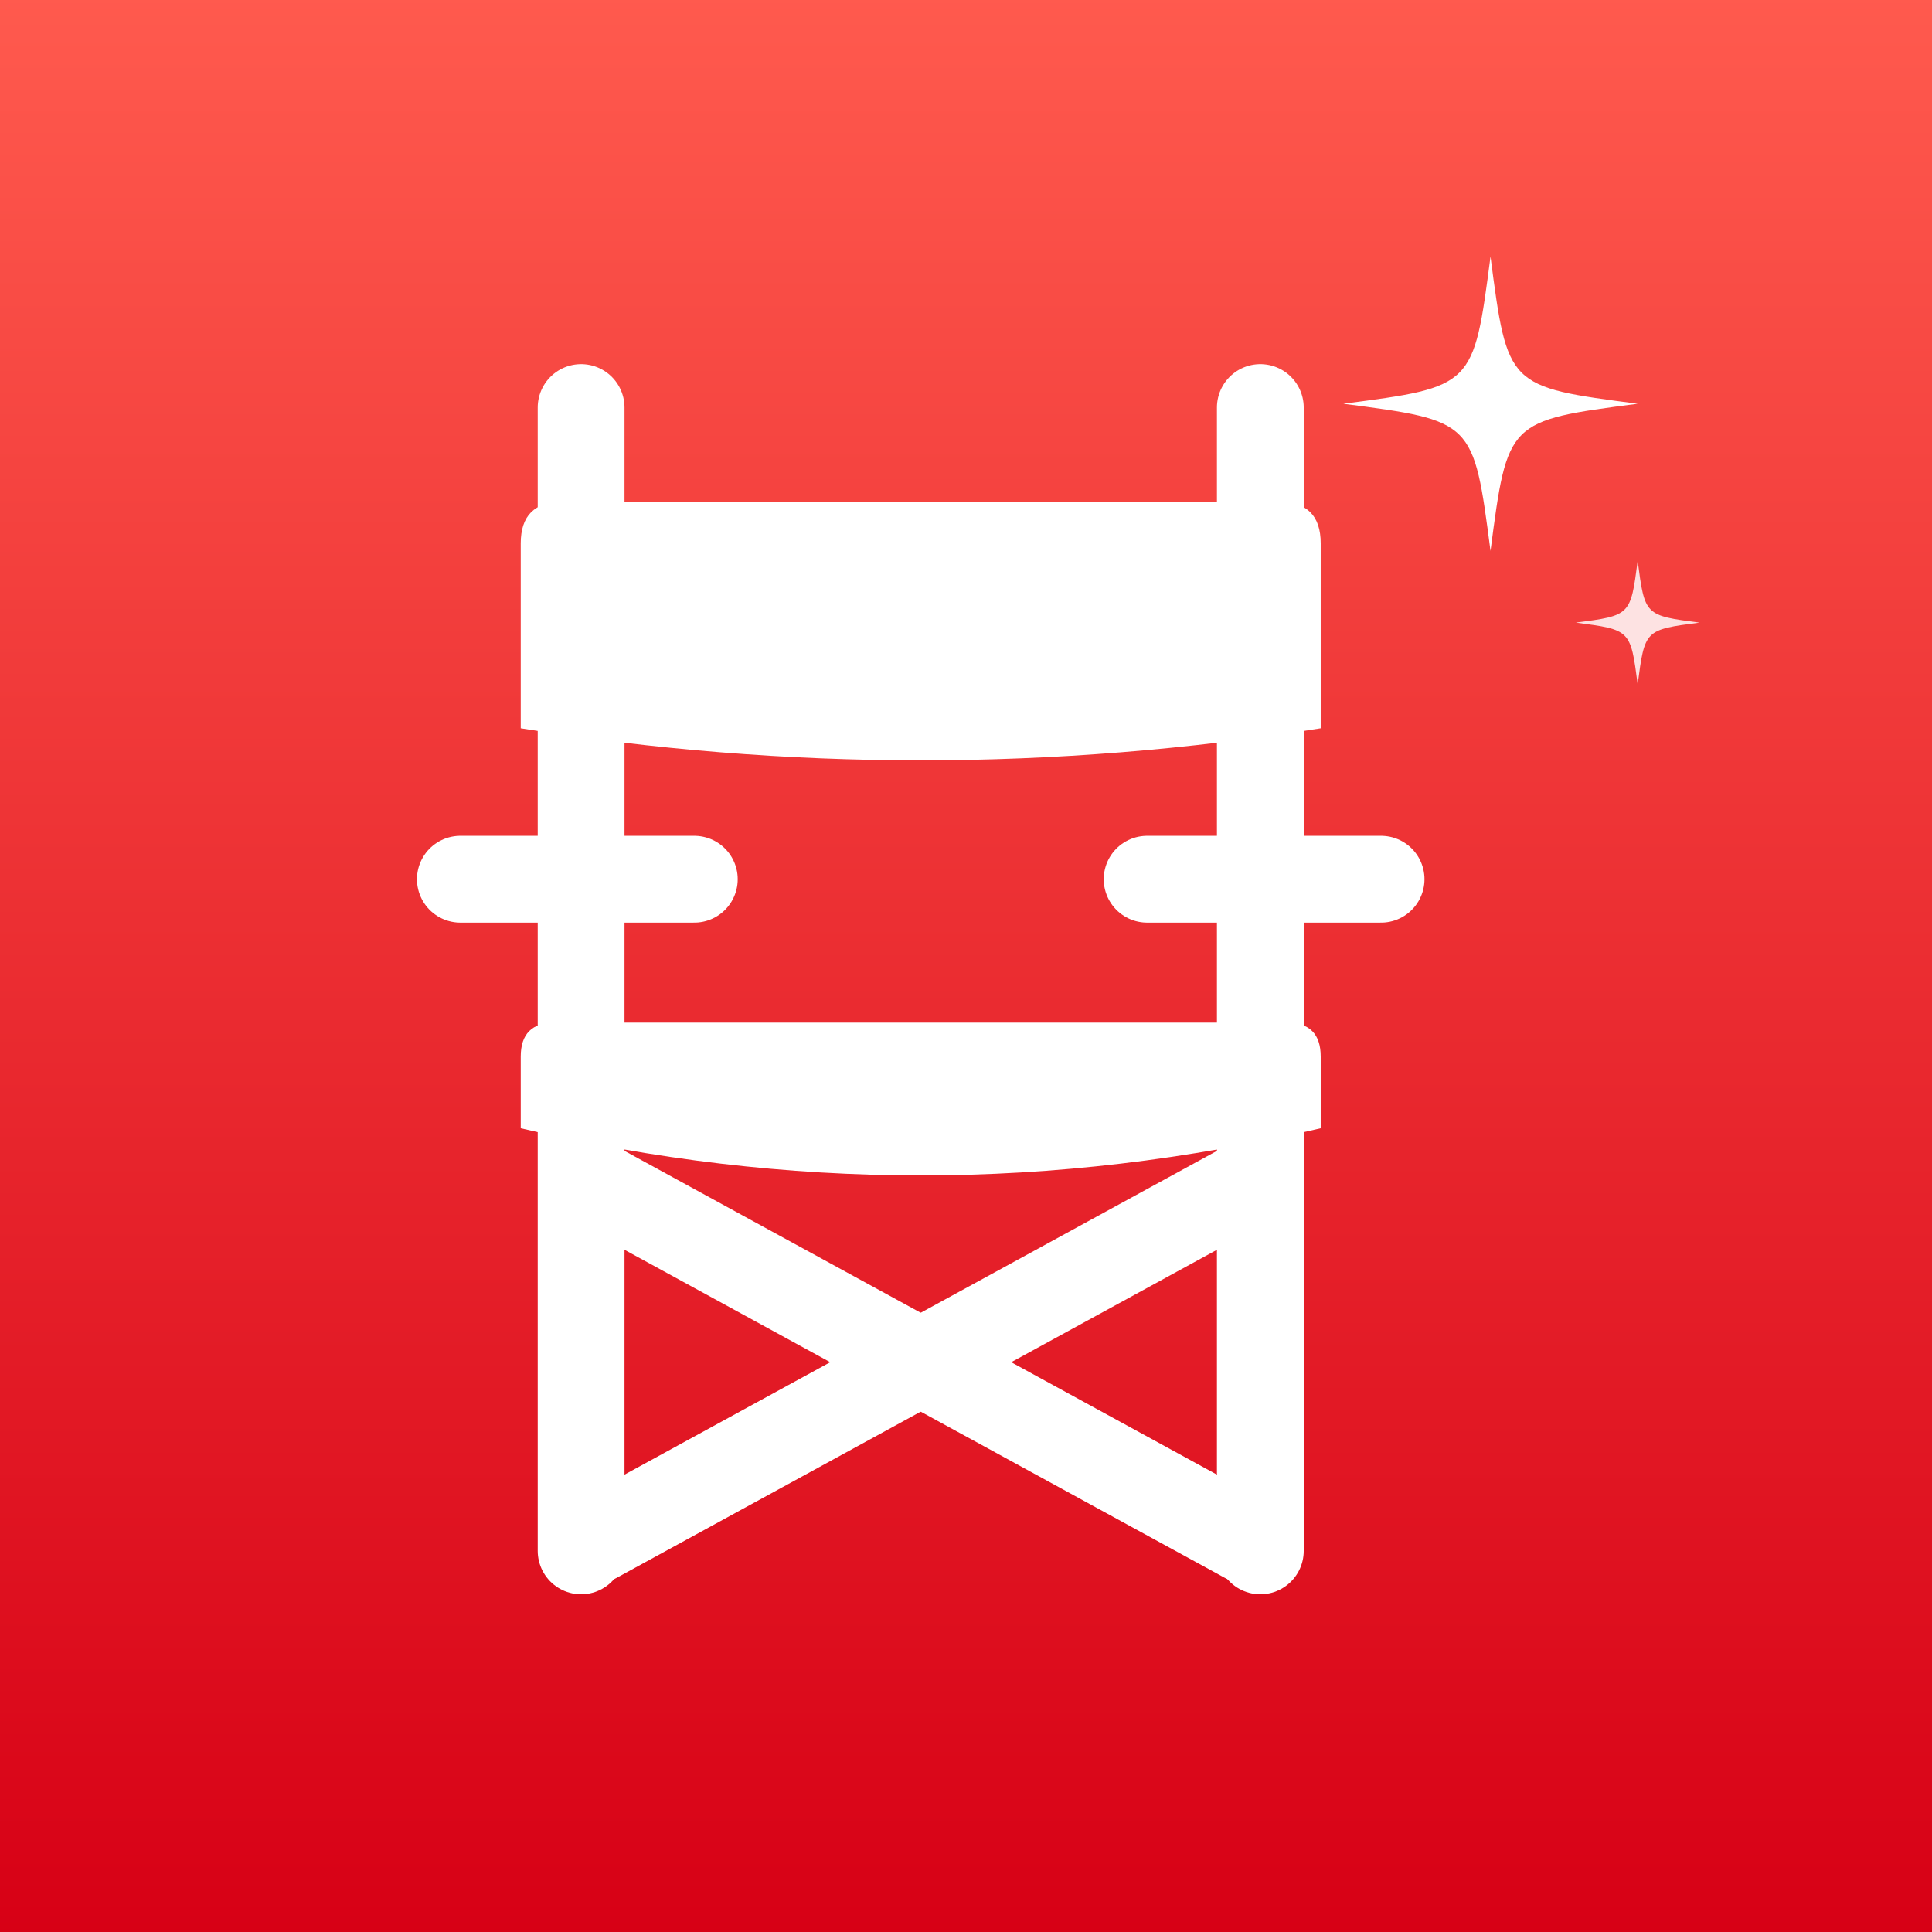
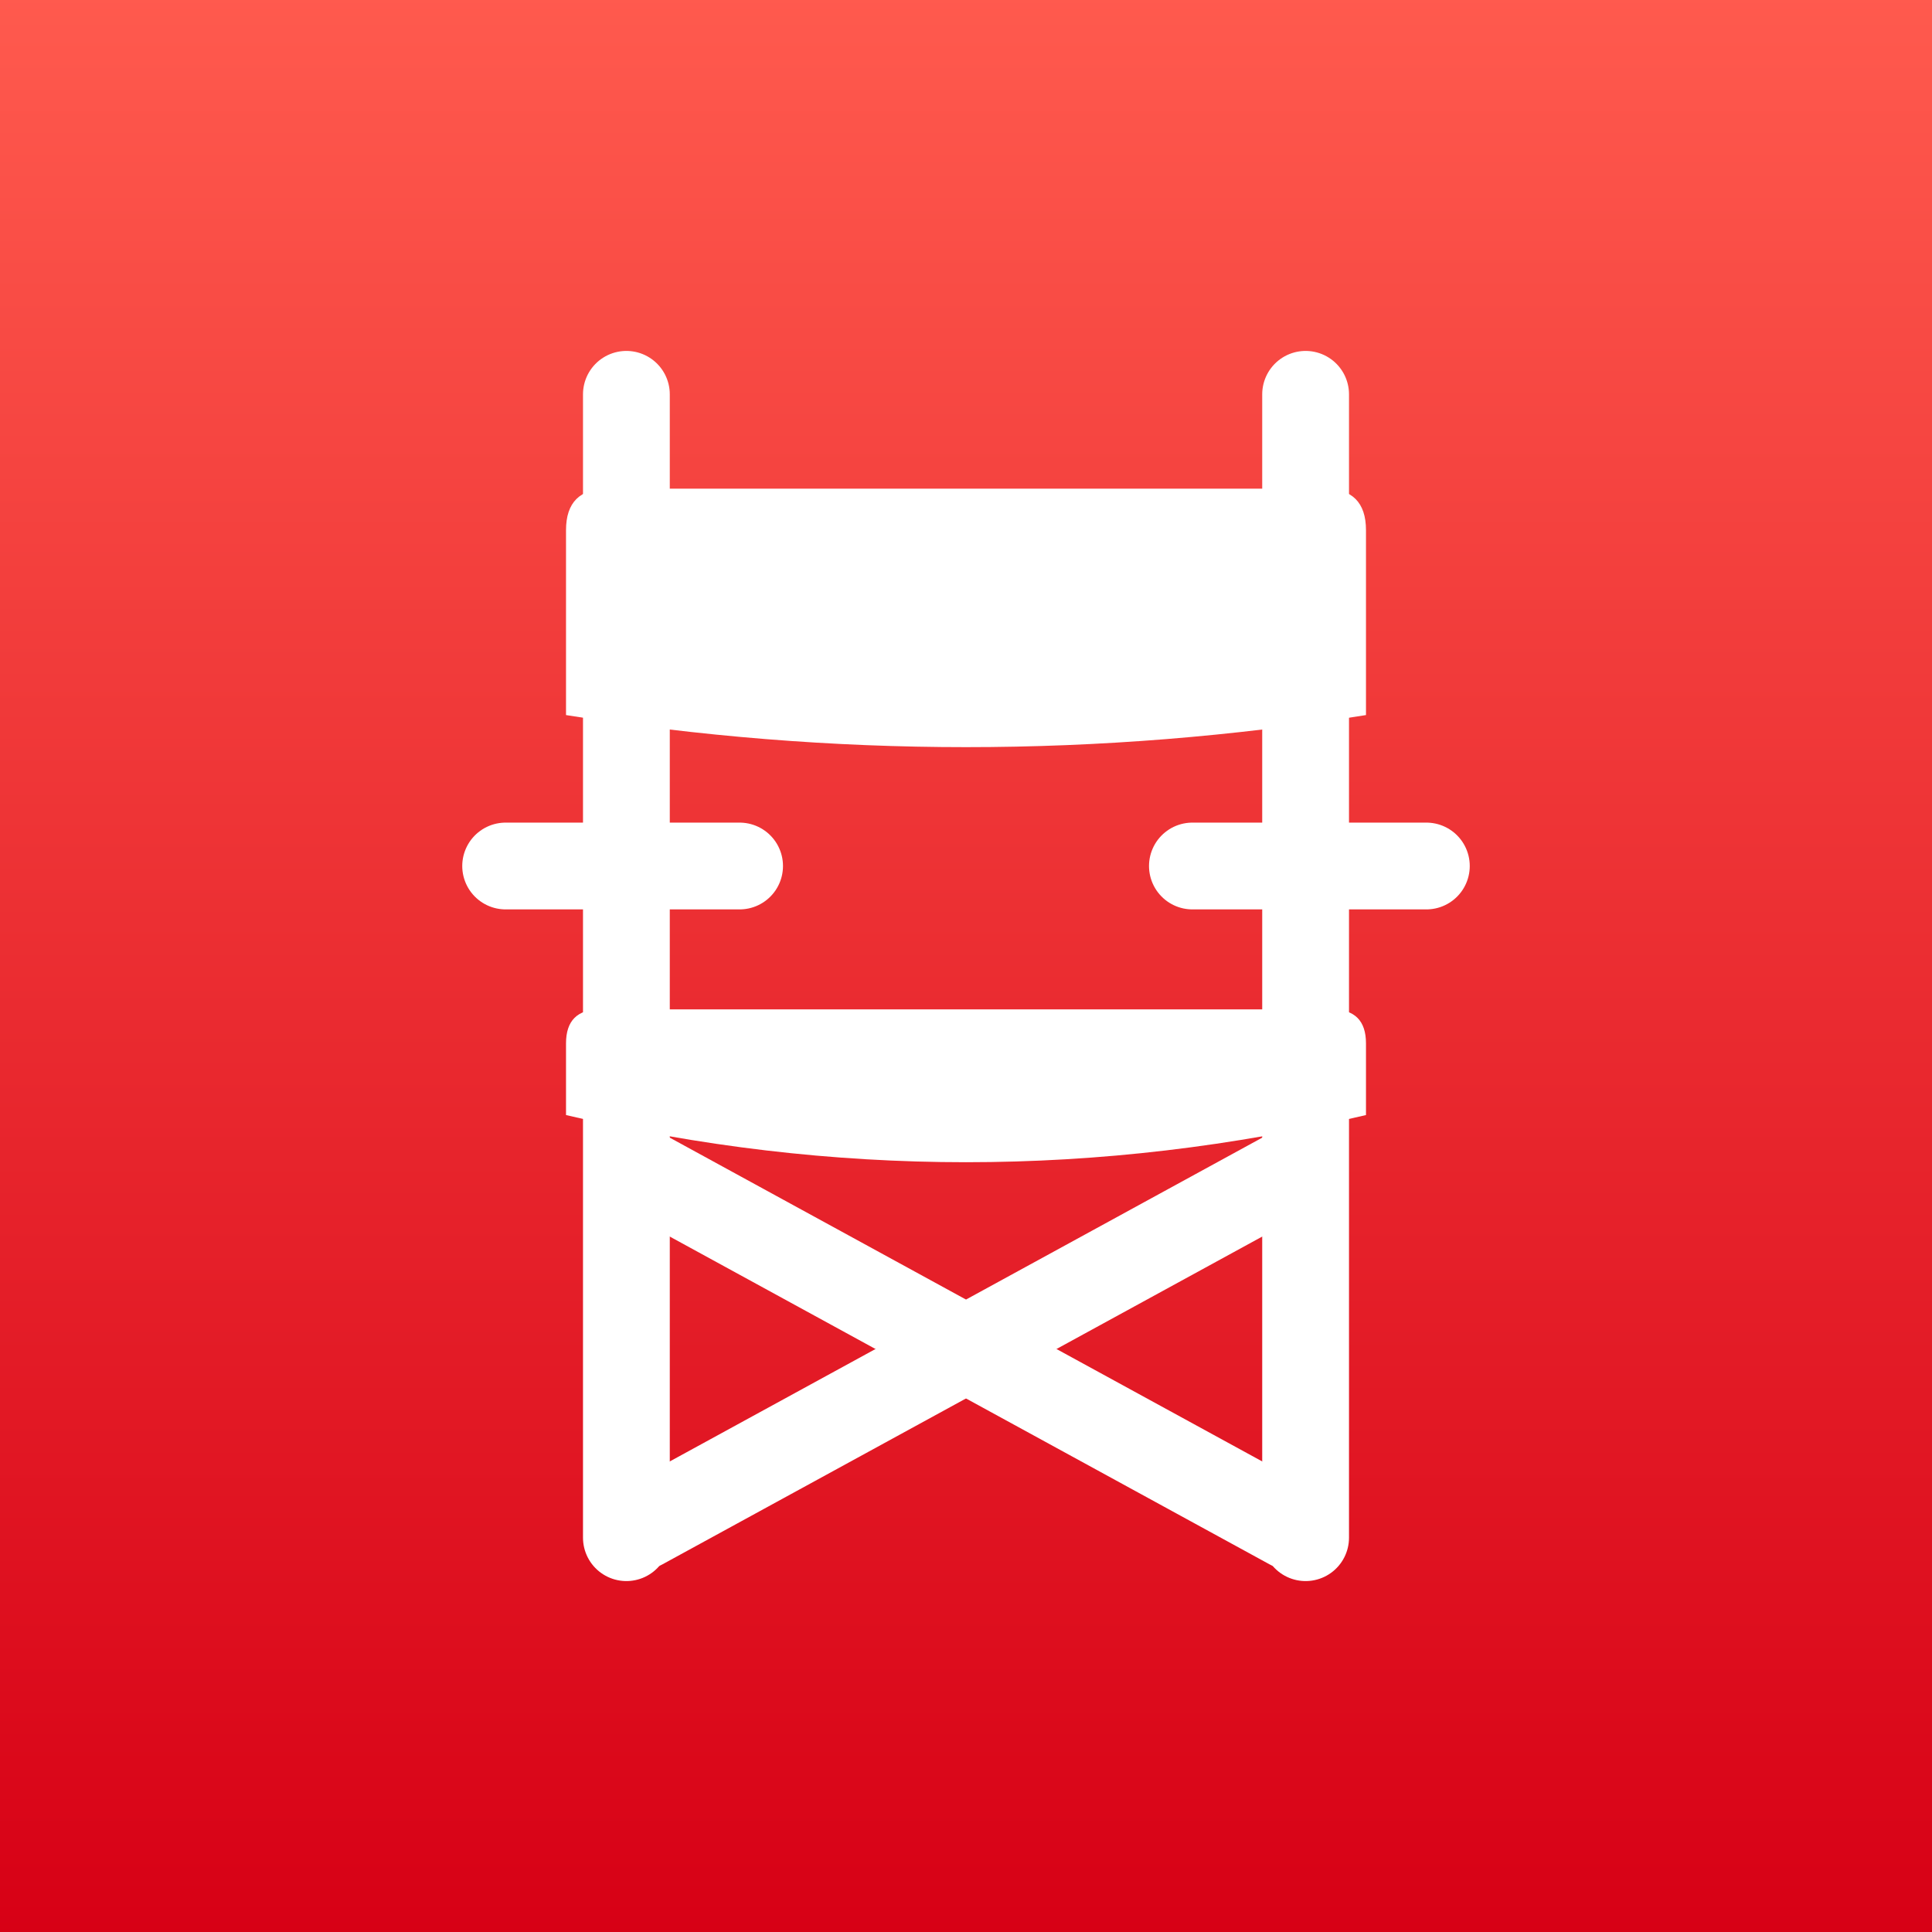
<svg xmlns="http://www.w3.org/2000/svg" width="1024" height="1024" viewBox="0 0 1024 1024">
  <defs>
    <linearGradient id="bg" x1="0" y1="0" x2="0" y2="1">
      <stop offset="0" stop-color="#FF5A4E" />
      <stop offset="1" stop-color="#D70015" />
    </linearGradient>
  </defs>
  <rect width="1024" height="1024" fill="url(#bg)" />
-   <g transform="translate(-24 -20)">
+   <g transform="translate(0 -27)">
    <g stroke="#FFFFFF" stroke-width="46" stroke-linecap="round" stroke-linejoin="round" fill="none">
      <line x1="332" y1="236" x2="332" y2="842" />
      <line x1="692" y1="236" x2="692" y2="842" />
      <line x1="268" y1="486" x2="392" y2="486" />
      <line x1="632" y1="486" x2="756" y2="486" />
      <line x1="340" y1="648" x2="684" y2="836" />
      <line x1="684" y1="648" x2="340" y2="836" />
    </g>
    <path d="M300 308 Q300 286 322 286 H702 Q724 286 724 308 V406 Q512 440 300 406 Z" fill="#FFFFFF" />
    <path d="M300 580 Q300 562 318 562 H706 Q724 562 724 580 V618 Q512 668 300 618 Z" fill="#FFFFFF" />
  </g>
-   <path transform="translate(790 214)" d="M0,-78 C9,-9 9,-9 78,0 C9,9 9,9 0,78 C-9,9 -9,9 -78,0 C-9,-9 -9,-9 0,-78Z" fill="#FFFFFF" />
-   <path transform="translate(868 330) scale(0.42)" d="M0,-78 C9,-9 9,-9 78,0 C9,9 9,9 0,78 C-9,9 -9,9 -78,0 C-9,-9 -9,-9 0,-78Z" fill="#FFFFFF" opacity="0.85" />
</svg>
